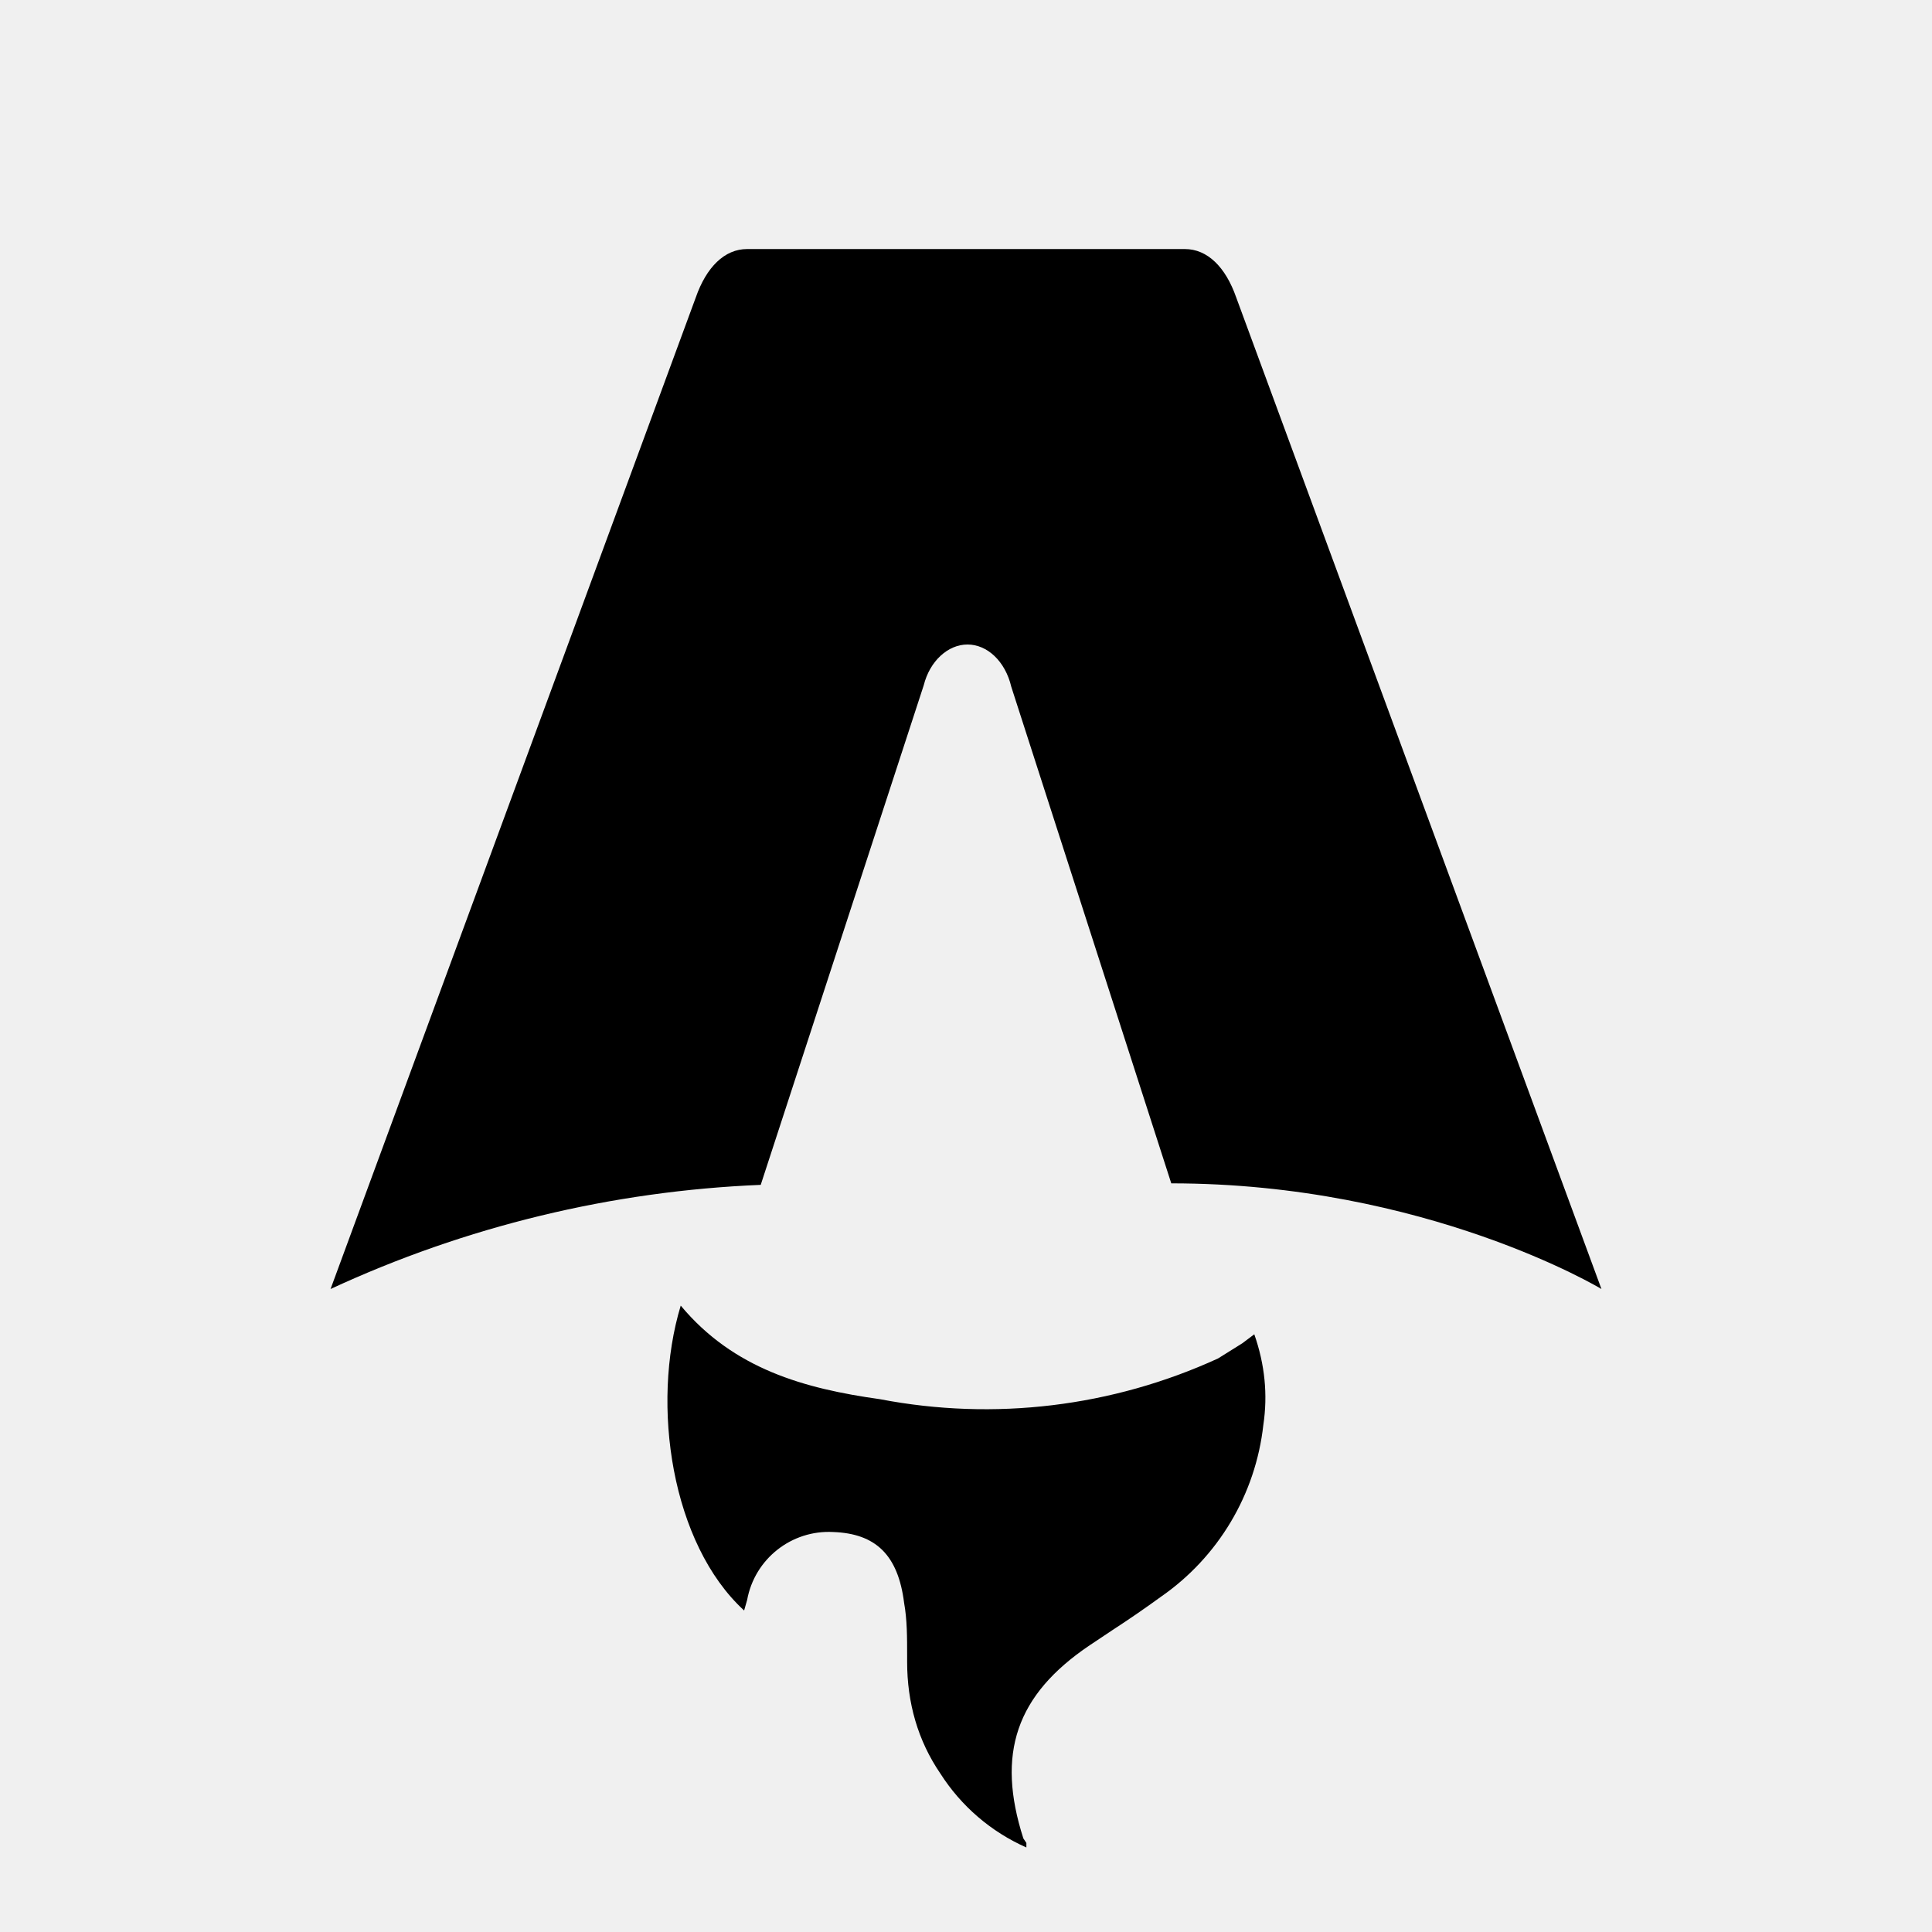
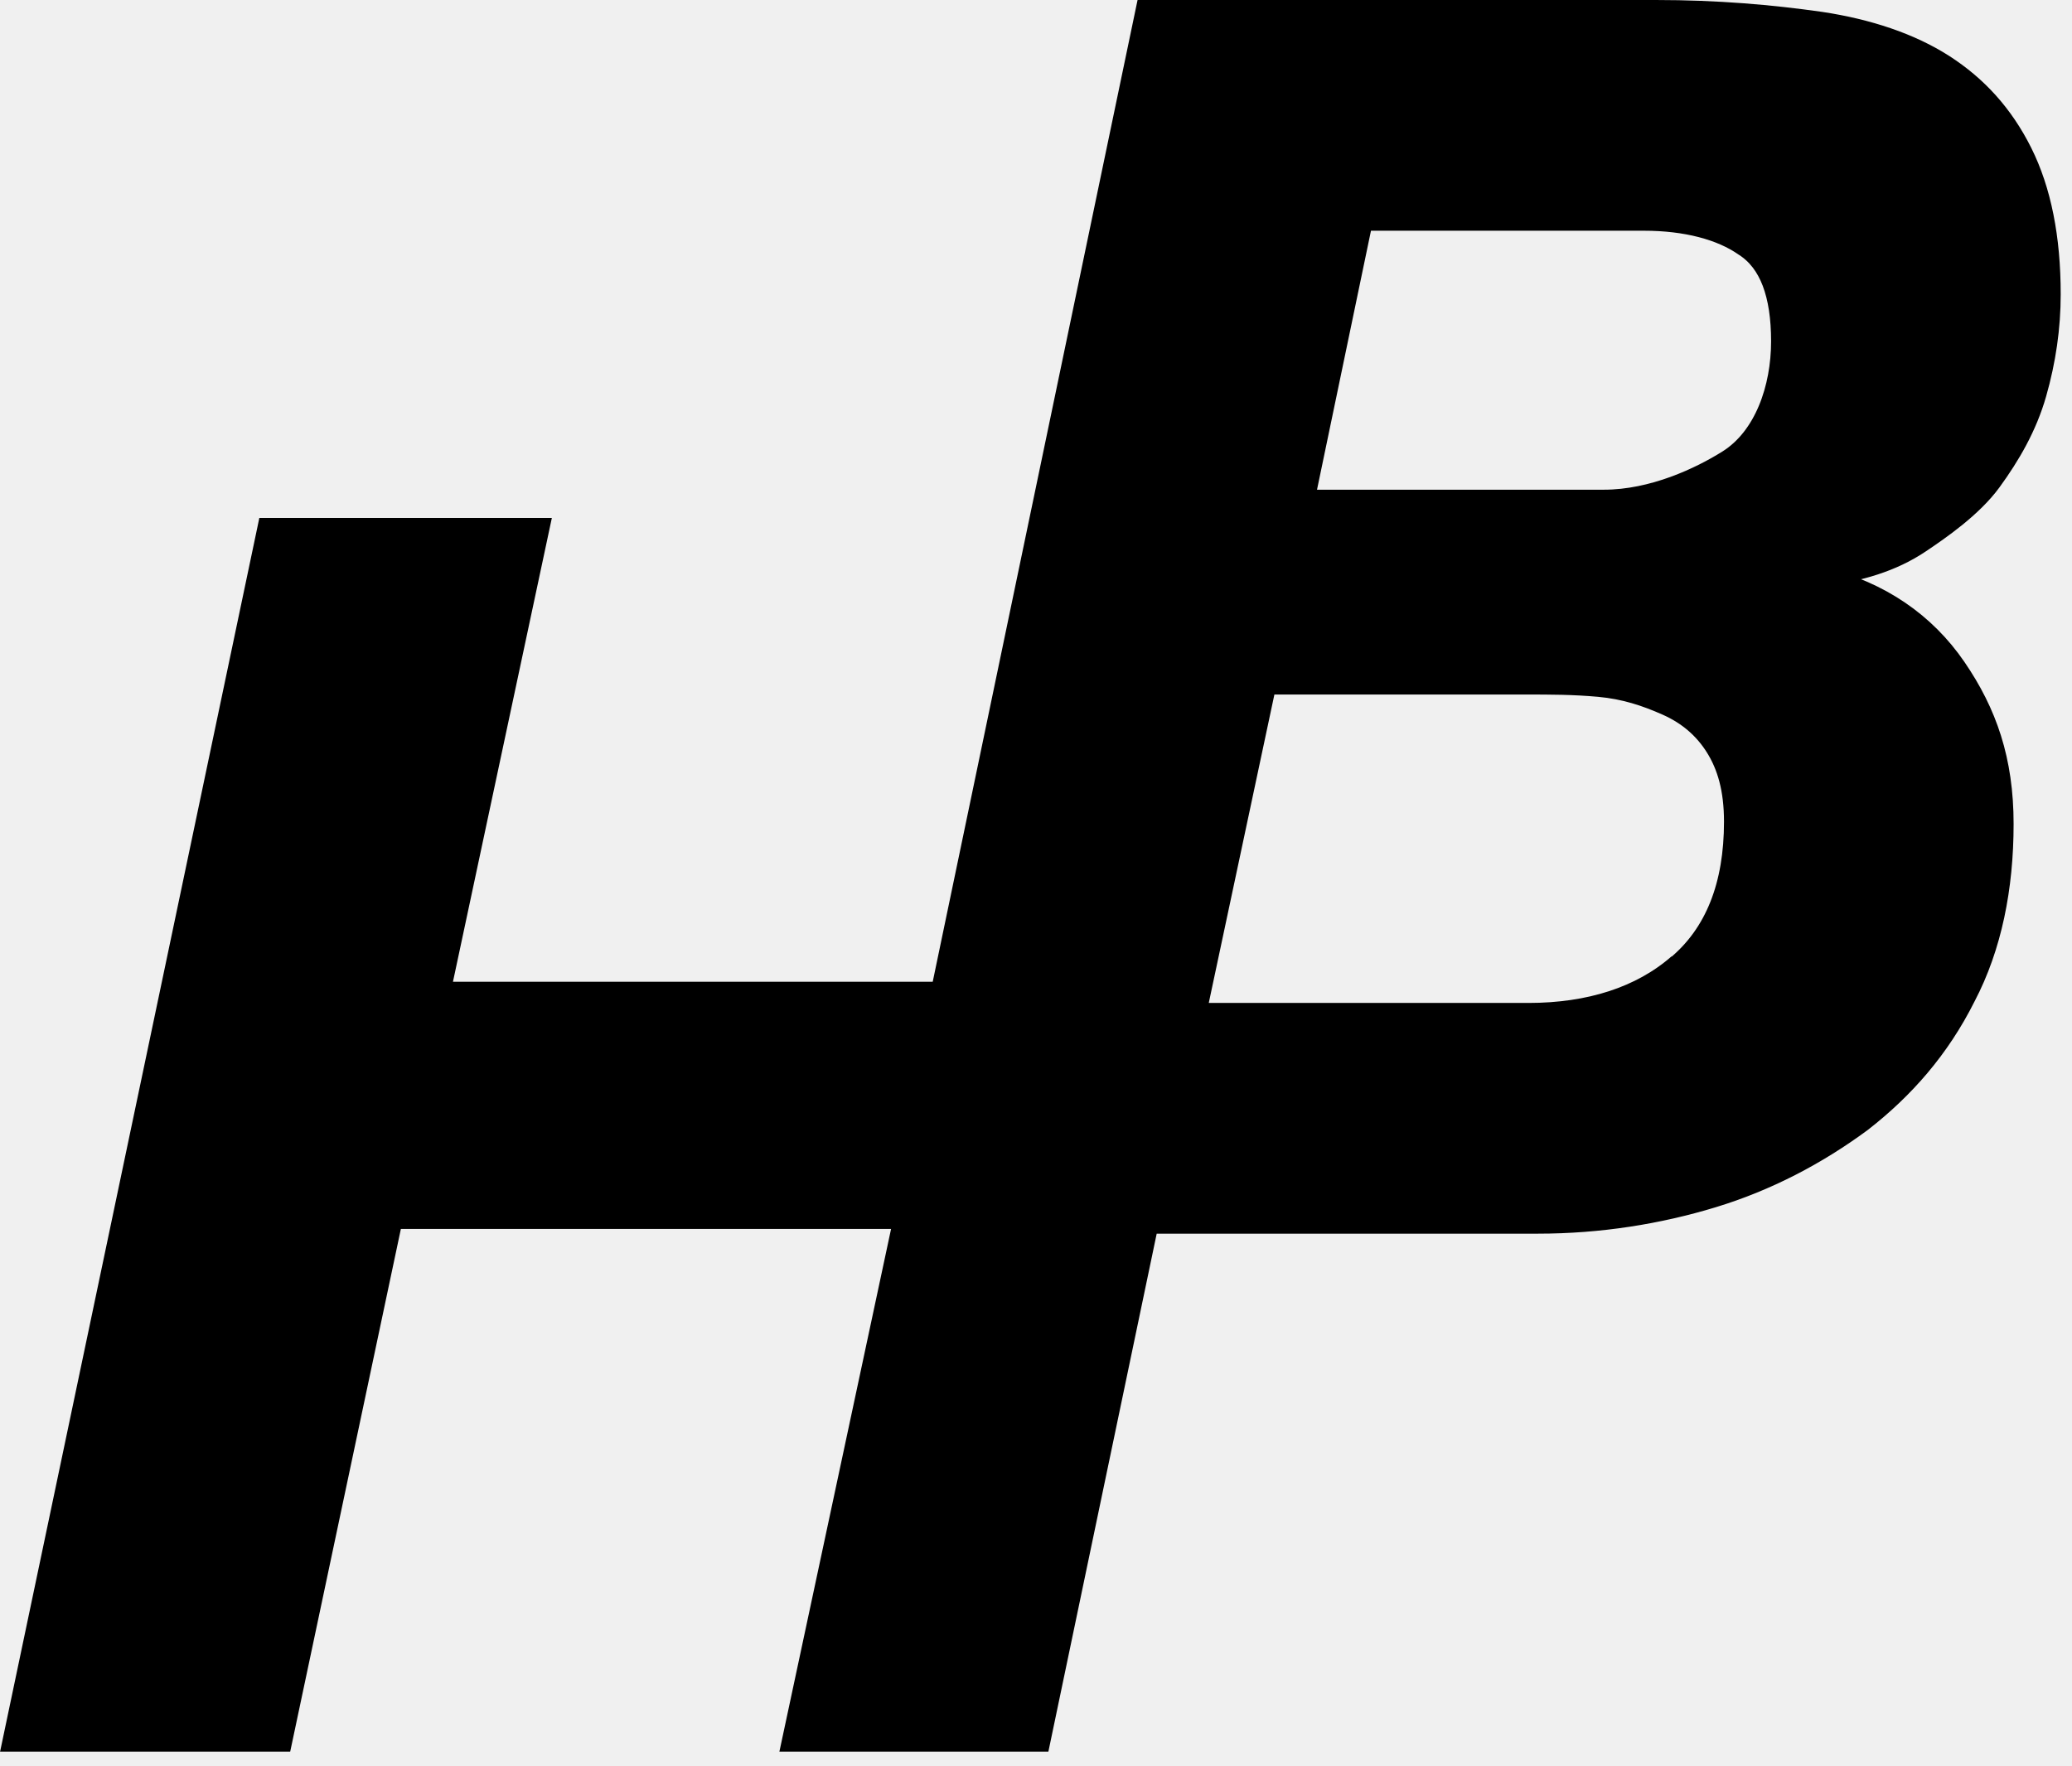
- <svg xmlns="http://www.w3.org/2000/svg" fill="none" viewBox="0 0 128 128">
-   <path d="M50.4 78.5a75.1 75.1 0 0 0-28.5 6.9l24.2-65.7c.7-2 1.9-3.2 3.4-3.2h29c1.5 0 2.7 1.2 3.4 3.2l24.2 65.7s-11.6-7-28.5-7L67 45.5c-.4-1.7-1.6-2.8-2.9-2.8-1.3 0-2.5 1.1-2.9 2.7L50.4 78.5Zm-1.1 28.2Zm-4.2-20.2c-2 6.6-.6 15.8 4.2 20.2a17.5 17.5 0 0 1 .2-.7 5.5 5.5 0 0 1 5.7-4.5c2.8.1 4.3 1.5 4.7 4.7.2 1.1.2 2.3.2 3.5v.4c0 2.7.7 5.2 2.2 7.4a13 13 0 0 0 5.7 4.9v-.3l-.2-.3c-1.8-5.6-.5-9.5 4.4-12.8l1.5-1a73 73 0 0 0 3.2-2.2 16 16 0 0 0 6.8-11.4c.3-2 .1-4-.6-6l-.8.6-1.6 1a37 37 0 0 1-22.4 2.7c-5-.7-9.7-2-13.2-6.2Z" />
-   <style>
-         path { fill: #000; }
-         @media (prefers-color-scheme: dark) {
-             path { fill: #FFF; }
-         }
-     </style>
+ <svg xmlns="http://www.w3.org/2000/svg" width="88" height="75" viewBox="0 0 88 75" fill="none">
+   <g clip-path="url(#clip0_359_529)">
+     <path d="M84.52 20.4C85.32 19.3 86.02 18.1 86.42 16.7C86.82 15.3 87.02 13.9 87.02 12.5C87.02 10.1 86.62 8.1 85.82 6.5C85.02 4.9 83.92 3.7 82.52 2.8C81.12 1.9 79.32 1.3 77.32 1C75.22 0.7 72.92 0.5 70.32 0.5H48.72L40.02 42.2H18.62L22.82 22.5H11.42L0.62 73.9H11.92L16.62 51.7H38.42V51.9L33.72 73.9H44.12L48.72 51.9H65.32C67.92 51.9 70.42 51.5 72.72 50.8C75.02 50.1 77.12 49 79.02 47.6C80.82 46.2 82.32 44.5 83.42 42.3C84.52 40.2 85.02 37.7 85.02 35C85.02 32.3 84.32 30.3 83.02 28.4C81.72 26.5 79.82 25.2 77.42 24.6V24.4C78.92 24.2 80.32 23.81 81.52 23C82.34 22.45 83.72 21.5 84.52 20.4ZM71.32 41C69.72 42.4 67.52 43.1 64.92 43.1H50.72L53.72 29H64.82C65.82 29 66.82 29 67.92 29.1C69.02 29.2 69.92 29.5 70.82 29.9C71.72 30.3 72.42 30.9 72.92 31.7C73.42 32.5 73.72 33.5 73.72 34.9C73.72 37.6 72.92 39.7 71.22 41.1L71.32 41ZM68.12 21.3H55.32L57.82 9.3H69.82C71.62 9.3 73.12 9.7 74.12 10.4C75.22 11.1 75.72 12.5 75.72 14.5C75.72 16.5 75 18.61 73.42 19.6C72.24 20.34 70.22 21.3 68.12 21.3Z" stroke="black" fill="black" style="stroke:black;stroke-opacity:1;" stroke-miterlimit="10" />
+   </g>
+   <defs>
+     <clipPath id="clip0_359_529">
+       <rect width="87.52" height="74.4" fill="white" style="fill:white;fill-opacity:1;" />
+     </clipPath>
+   </defs>
</svg>
